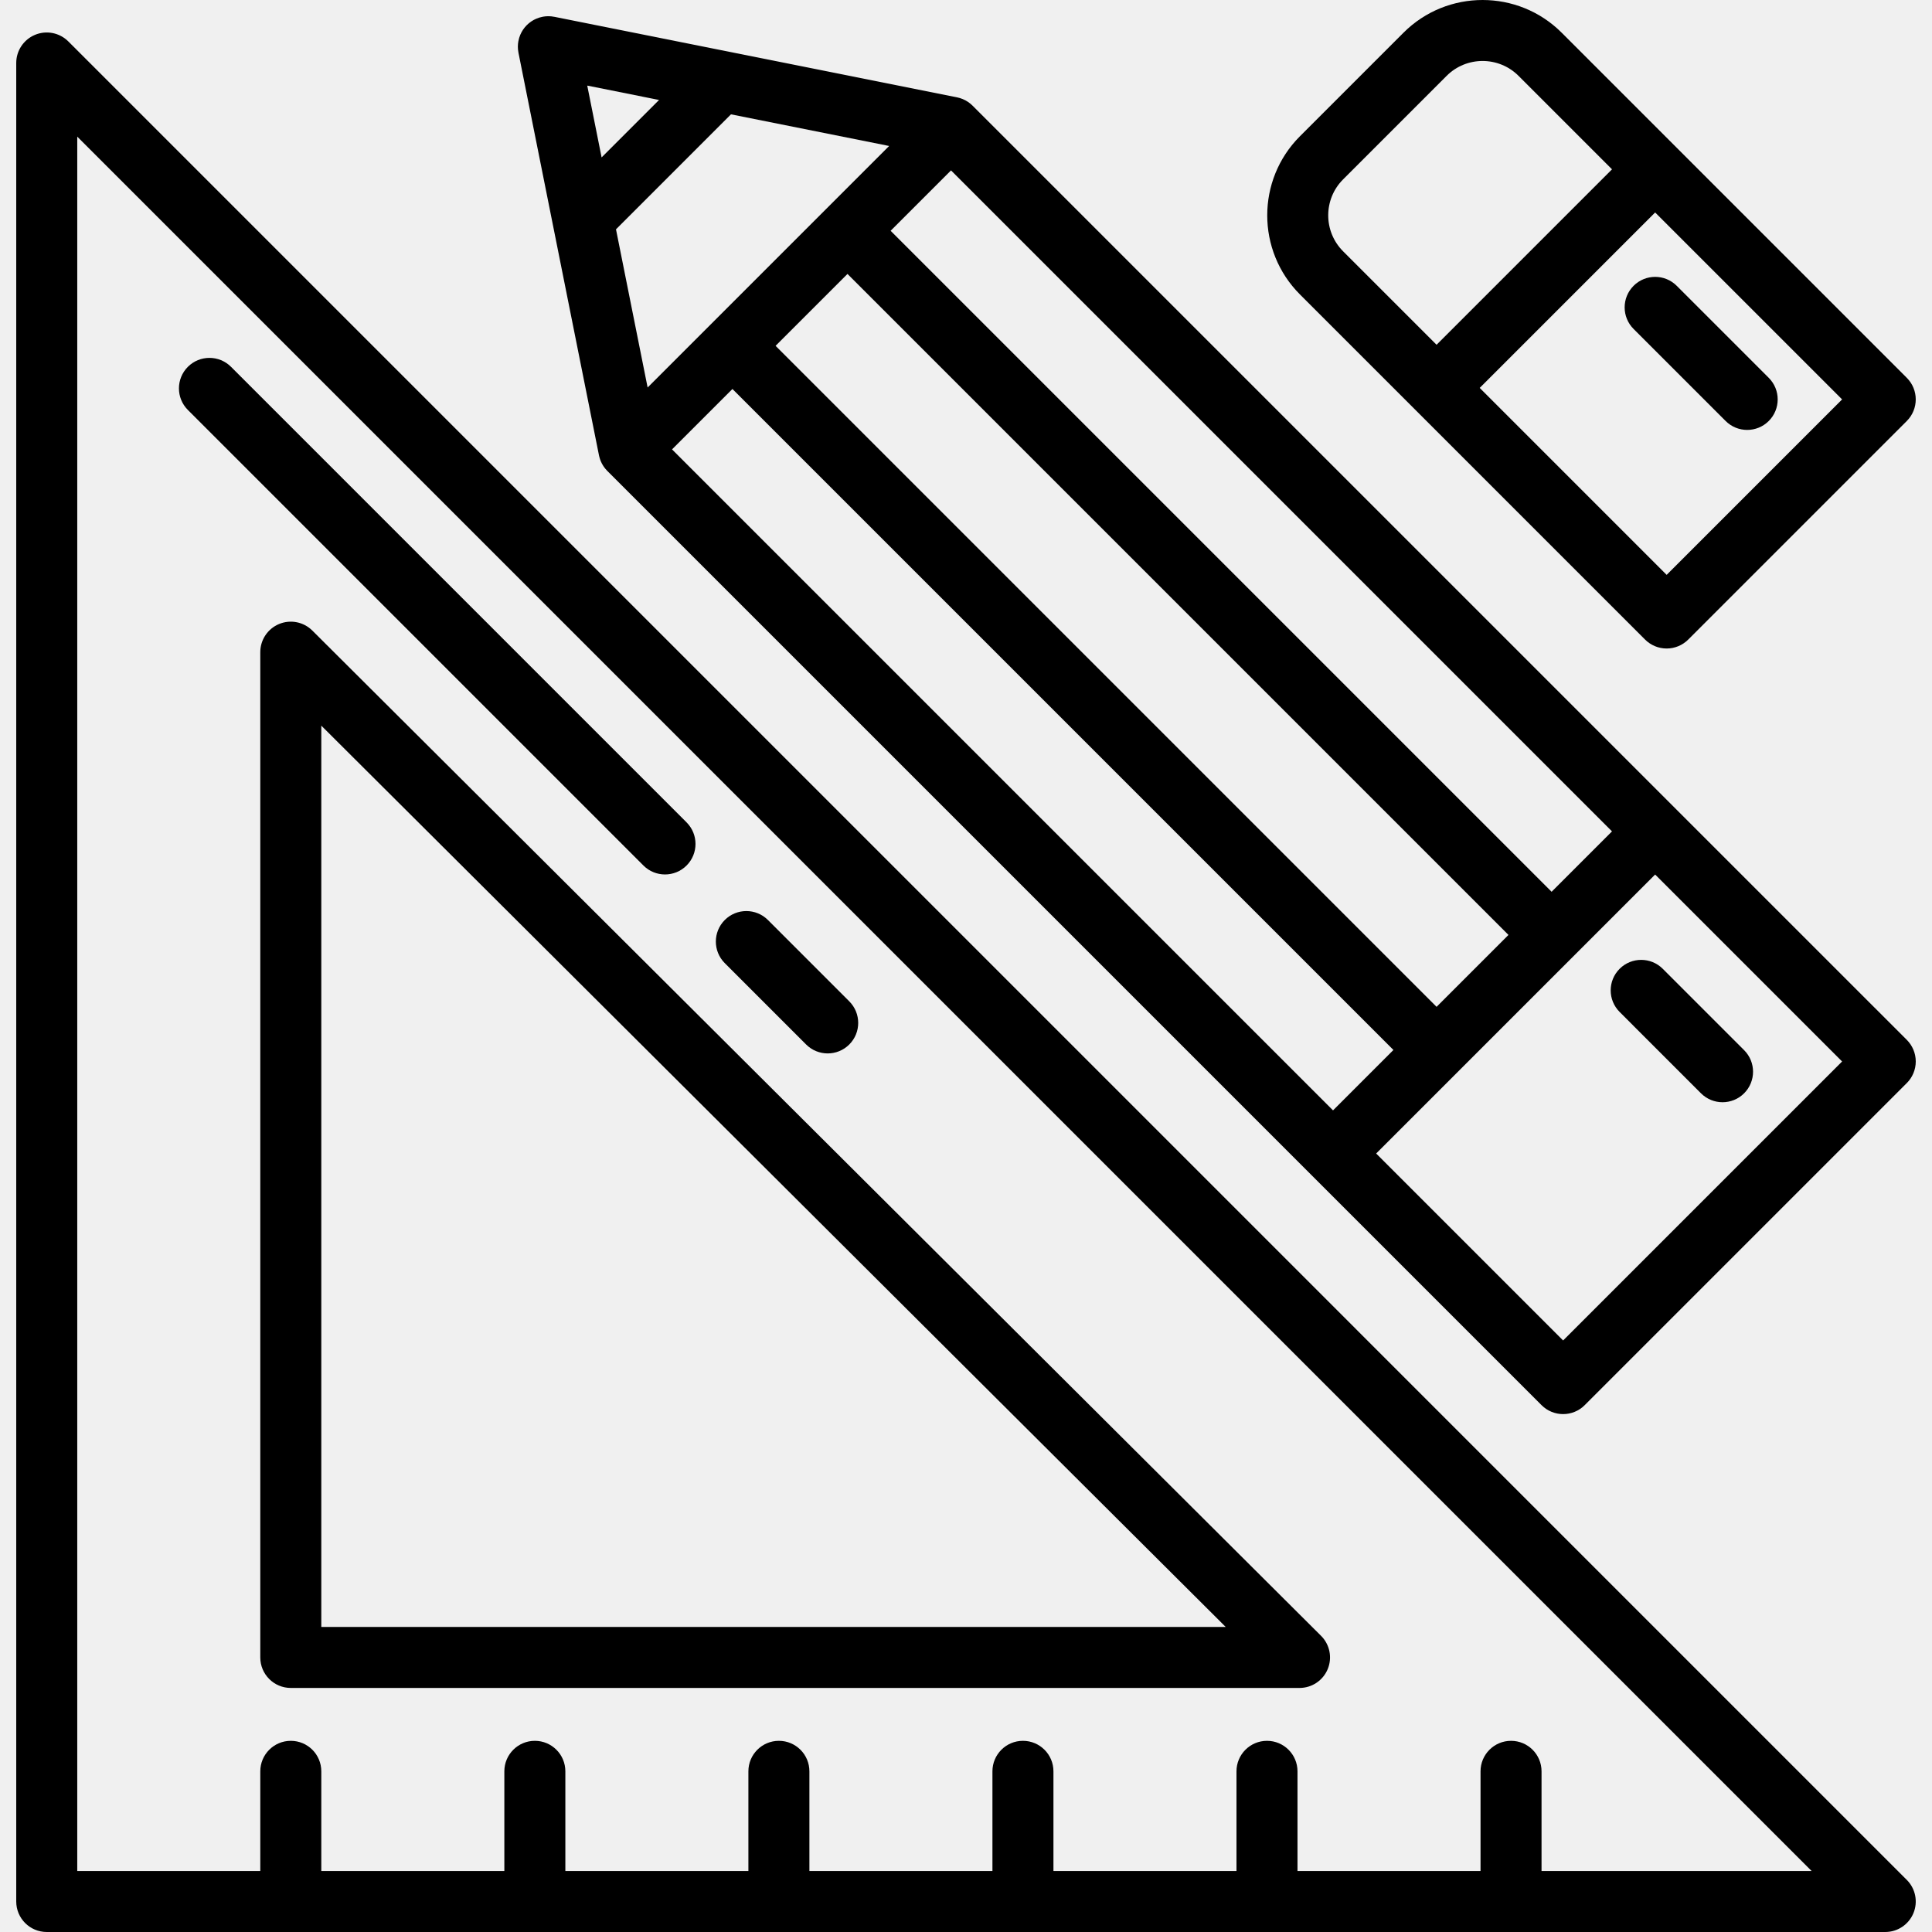
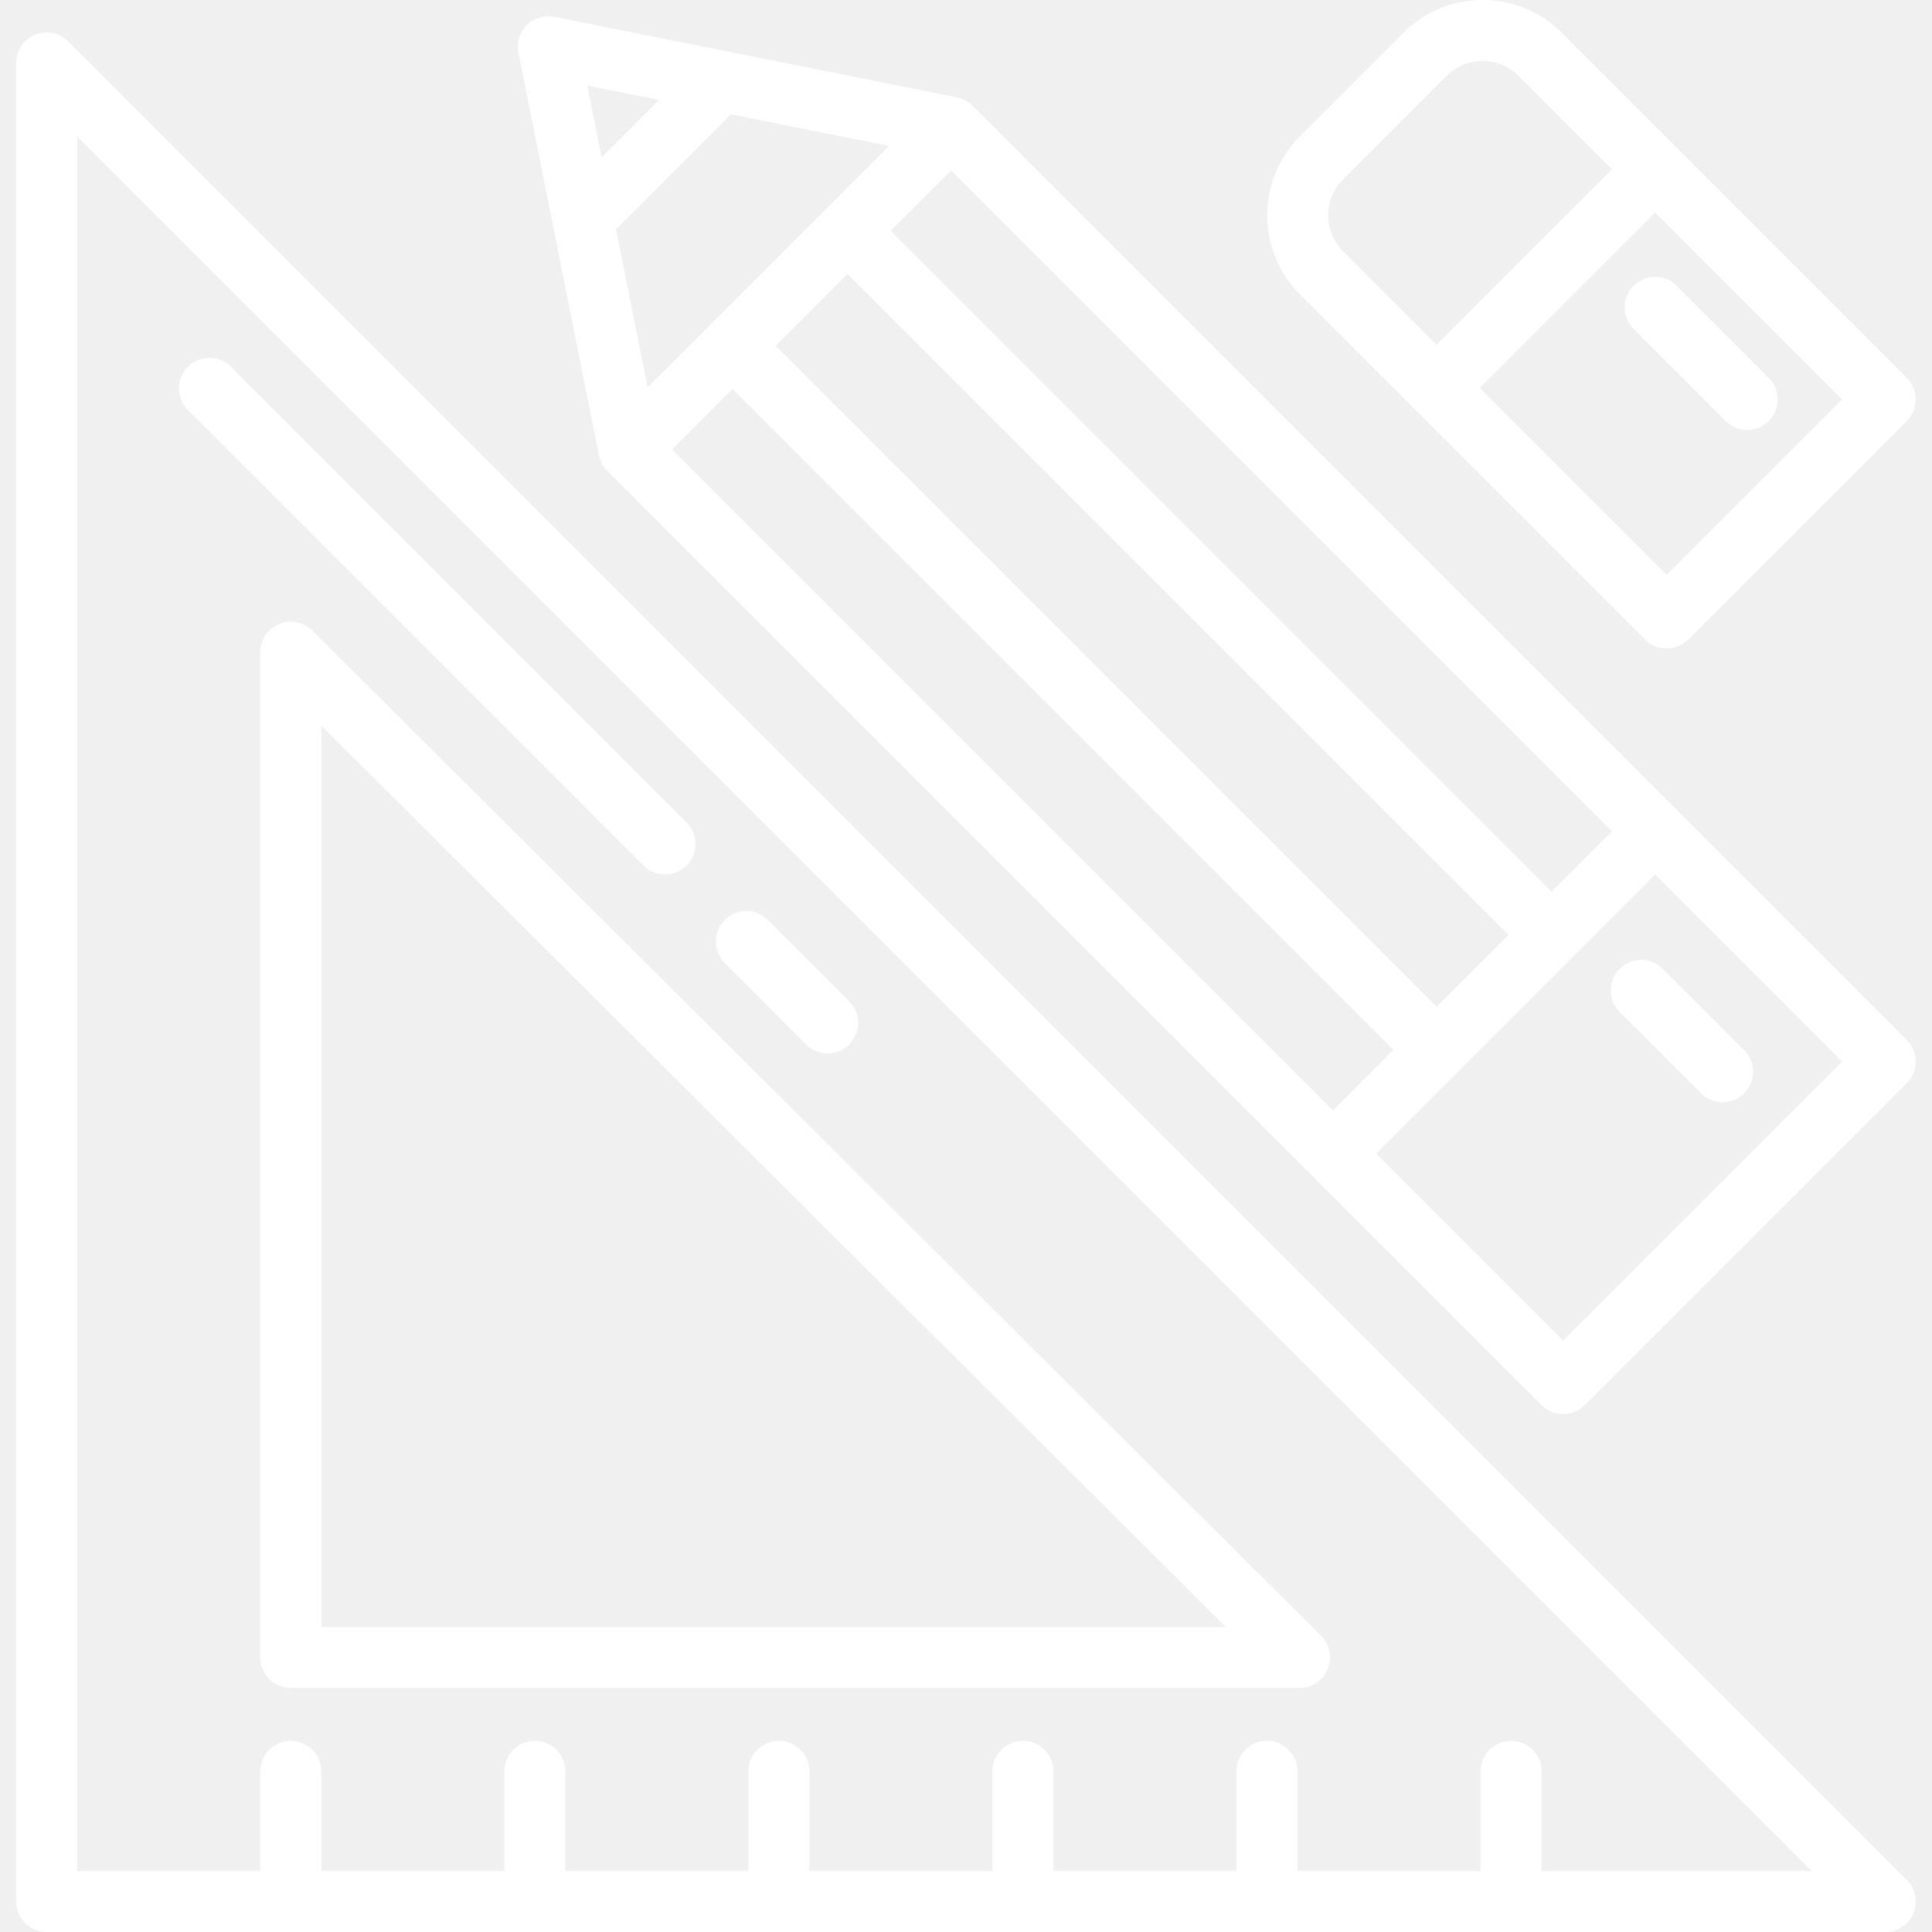
- <svg xmlns="http://www.w3.org/2000/svg" fill="#000000" height="100px" width="100px" version="1.1" id="Layer_1" viewBox="0 0 512.002 512.002" xml:space="preserve">
+ <svg xmlns="http://www.w3.org/2000/svg" fill="#FFF" height="100px" width="100px" version="1.1" id="Layer_1" viewBox="0 0 512.002 512.002" xml:space="preserve">
  <g>
    <g>
      <path d="M505.327,498.2L18.104,10.977c-2.311-2.311-5.791-3.003-8.81-1.752c-3.021,1.25-4.991,4.2-4.991,7.469v487.223    c0,4.466,3.62,8.085,8.084,8.085h64.676h64.676h64.676h64.676h64.676h64.676h99.169c3.27,0,6.217-1.969,7.469-4.991    C508.331,503.989,507.639,500.513,505.327,498.2z M408.526,495.833v-0.001v-26.409c0-4.466-3.62-8.084-8.084-8.084    c-4.465,0-8.084,3.619-8.084,8.084v26.409H343.85v-26.409c0-4.466-3.62-8.084-8.084-8.084c-4.465,0-8.084,3.619-8.084,8.084    v26.409h-48.507v-26.409c0-4.466-3.62-8.084-8.084-8.084c-4.465,0-8.084,3.619-8.084,8.084v26.409h-48.507v-26.409    c0-4.466-3.62-8.084-8.084-8.084s-8.084,3.619-8.084,8.084v26.409h-48.507v-26.409c0-4.466-3.62-8.084-8.084-8.084    s-8.084,3.619-8.084,8.084v26.409H85.148v-26.409c0-4.466-3.62-8.084-8.084-8.084s-8.084,3.619-8.084,8.084v26.409H20.472V36.211    l459.621,459.621H408.526z" />
    </g>
  </g>
  <g>
    <g>
      <path d="M350.096,433.514L82.77,167.107c-2.313-2.306-5.79-2.993-8.807-1.74c-3.017,1.253-4.984,4.2-4.984,7.467v266.407    c0,4.466,3.62,8.084,8.084,8.084h267.326c3.273,0,6.222-1.973,7.472-4.997C353.111,439.304,352.414,435.824,350.096,433.514z     M85.148,431.156V192.304l239.676,238.852H85.148z" />
    </g>
  </g>
  <g>
    <g>
      <path d="M181.949,217.939L61.221,97.211c-3.157-3.156-8.276-3.156-11.432,0c-3.157,3.158-3.157,8.276,0,11.434l120.728,120.728    c1.578,1.578,3.648,2.367,5.716,2.367c2.068,0,4.138-0.789,5.716-2.367C185.106,226.214,185.106,221.096,181.949,217.939z" />
    </g>
  </g>
  <g>
    <g>
      <path d="M225.066,265.368l-21.559-21.559c-3.157-3.156-8.276-3.156-11.432,0c-3.157,3.158-3.157,8.276,0,11.434l21.559,21.559    c1.578,1.578,3.648,2.367,5.716,2.367s4.138-0.789,5.716-2.367C228.223,273.643,228.223,268.525,225.066,265.368z" />
    </g>
  </g>
  <g>
    <g>
      <path d="M505.33,275.584l-60.979-60.974L257.784,28.043c-0.004-0.004-0.01-0.009-0.014-0.014l-0.023-0.023    c-0.038-0.038-0.079-0.068-0.116-0.105c-0.153-0.147-0.308-0.292-0.472-0.427c-0.072-0.06-0.15-0.112-0.224-0.169    c-0.136-0.103-0.271-0.208-0.414-0.304c-0.1-0.067-0.205-0.125-0.307-0.188c-0.122-0.074-0.243-0.151-0.37-0.219    c-0.126-0.068-0.255-0.125-0.384-0.184c-0.11-0.052-0.217-0.107-0.33-0.153c-0.156-0.065-0.316-0.119-0.475-0.172    c-0.092-0.031-0.18-0.067-0.273-0.096c-0.196-0.059-0.396-0.107-0.596-0.151c-0.058-0.013-0.113-0.031-0.172-0.043l-0.036-0.008    c-0.003-0.001-0.006-0.001-0.01-0.002L147.01,4.475c-0.298-0.064-0.6-0.111-0.907-0.14c-0.043-0.004-0.085-0.004-0.127-0.008    c-0.069-0.005-0.139-0.006-0.208-0.011c-0.148-0.008-0.294-0.021-0.443-0.019c-0.099,0-0.197,0.008-0.296,0.011    c-0.08,0.003-0.16,0.008-0.239,0.013c-0.042,0.003-0.084,0.003-0.125,0.006c-0.039,0.003-0.078,0.002-0.117,0.006    c-0.166,0.016-0.329,0.043-0.493,0.069c-0.059,0.01-0.12,0.017-0.179,0.028c-0.617,0.112-1.214,0.293-1.78,0.54    c-0.047,0.02-0.094,0.045-0.141,0.067c-0.163,0.074-0.326,0.149-0.483,0.234c-0.067,0.037-0.129,0.079-0.195,0.116    c-0.068,0.039-0.135,0.081-0.202,0.122c-0.089,0.055-0.182,0.107-0.269,0.166c-0.095,0.064-0.183,0.135-0.275,0.203    c-0.019,0.014-0.038,0.028-0.056,0.042c-0.053,0.04-0.108,0.077-0.16,0.117c-0.046,0.037-0.094,0.07-0.138,0.108    c-0.076,0.061-0.143,0.129-0.217,0.194c-0.124,0.11-0.25,0.22-0.368,0.337c-0.048,0.048-0.092,0.101-0.138,0.15    c-0.134,0.141-0.266,0.285-0.39,0.435c-0.025,0.03-0.045,0.063-0.07,0.093c-0.001,0.001-0.001,0.002-0.002,0.003    c-0.043,0.055-0.084,0.111-0.126,0.167c-0.092,0.121-0.183,0.24-0.268,0.368c-0.01,0.014-0.017,0.029-0.027,0.044    C138.53,8,138.493,8.067,138.453,8.13c-0.04,0.065-0.08,0.128-0.117,0.193c-0.045,0.079-0.094,0.155-0.137,0.236    c-0.013,0.024-0.023,0.049-0.034,0.072c-0.064,0.122-0.123,0.248-0.18,0.374c-0.023,0.049-0.049,0.096-0.07,0.144    c-0.015,0.036-0.033,0.07-0.049,0.106c-0.107,0.253-0.198,0.512-0.279,0.776c-0.003,0.012-0.005,0.025-0.01,0.037    c-0.083,0.277-0.149,0.562-0.202,0.848c-0.014,0.074-0.023,0.151-0.034,0.225c-0.023,0.15-0.05,0.298-0.064,0.45    c-0.008,0.082-0.008,0.162-0.013,0.244c-0.006,0.088-0.011,0.176-0.014,0.264c-0.003,0.094-0.011,0.187-0.011,0.281    c0,0.144,0.012,0.287,0.019,0.43c0.004,0.077,0.005,0.152,0.012,0.229c0.003,0.043,0.004,0.086,0.008,0.129    c0.029,0.294,0.072,0.584,0.133,0.871l21.316,106.582c0.002,0.01,0.004,0.019,0.005,0.029l0.005,0.025    c0.03,0.153,0.072,0.301,0.111,0.451c0.044,0.17,0.094,0.338,0.149,0.505c0.051,0.154,0.101,0.309,0.161,0.458    c0.036,0.088,0.078,0.174,0.116,0.261c0.064,0.144,0.127,0.288,0.198,0.427c0.043,0.085,0.093,0.167,0.139,0.251    c0.078,0.14,0.157,0.278,0.244,0.412c0.05,0.078,0.102,0.154,0.155,0.231c0.095,0.138,0.194,0.273,0.297,0.404    c0.054,0.069,0.108,0.137,0.164,0.204c0.117,0.14,0.24,0.275,0.368,0.406c0.039,0.04,0.071,0.083,0.11,0.122l186.603,186.602    l60.977,60.976c1.578,1.578,3.648,2.367,5.716,2.367s4.138-0.789,5.716-2.367l85.367-85.366c1.517-1.517,2.368-3.573,2.368-5.717    S506.847,277.102,505.33,275.584z M252.031,45.157l175.169,175.169l-16.006,16.006L236.025,61.163L252.031,45.157z     M399.761,247.766l-19.055,19.055L205.536,91.651l9.517-9.517c0.003-0.003,0.008-0.006,0.011-0.01l9.528-9.528L399.761,247.766z     M159.433,41.716l-3.806-19.029l5.32,1.064l13.71,2.742L159.433,41.716z M163.245,60.772l30.468-30.468l41.921,8.384    L203.631,70.69c-0.003,0.003-0.006,0.008-0.01,0.011l-15.224,15.224c-0.003,0.003-0.008,0.006-0.011,0.01l-16.758,16.758    L163.245,60.772z M178.097,119.092l16.006-16.006l175.17,175.168l-16.006,16.006L178.097,119.092z M414.243,355.238    l-49.544-49.544l21.722-21.722l52.211-52.211l49.544,49.544L414.243,355.238z" />
    </g>
  </g>
  <g>
    <g>
      <path d="M462.21,278.303l-21.558-21.559c-3.156-3.156-8.275-3.156-11.433,0c-3.157,3.158-3.157,8.276,0,11.434l21.559,21.559    c1.578,1.578,3.648,2.367,5.716,2.367s4.138-0.789,5.716-2.367C465.367,286.578,465.367,281.46,462.21,278.303z" />
    </g>
  </g>
  <g>
    <g>
      <path d="M505.326,100.133L444.35,39.157l-30.488-30.49c-11.557-11.556-30.363-11.555-41.922,0l-27.44,27.44    c-11.558,11.559-11.558,30.364,0,41.923l30.489,30.488l60.976,60.977c1.516,1.516,3.572,2.367,5.716,2.367    c2.144,0,4.201-0.852,5.716-2.367l57.928-57.928C508.483,108.409,508.483,103.291,505.326,100.133z M355.935,66.595    c-5.254-5.253-5.254-13.801,0-19.053l27.439-27.44c5.254-5.254,13.802-5.254,19.056,0l24.772,24.772l-46.494,46.494    L355.935,66.595z M441.683,152.345L392.14,102.8l46.494-46.493l49.544,49.543L441.683,152.345z" />
    </g>
  </g>
  <g>
    <g>
      <path d="M468.741,100.133l-24.39-24.391c-3.157-3.156-8.276-3.156-11.432,0c-3.157,3.158-3.157,8.276,0,11.434l24.39,24.391    c1.578,1.578,3.648,2.367,5.716,2.367s4.138-0.789,5.716-2.367C471.898,108.409,471.898,103.291,468.741,100.133z" />
    </g>
  </g>
</svg>
